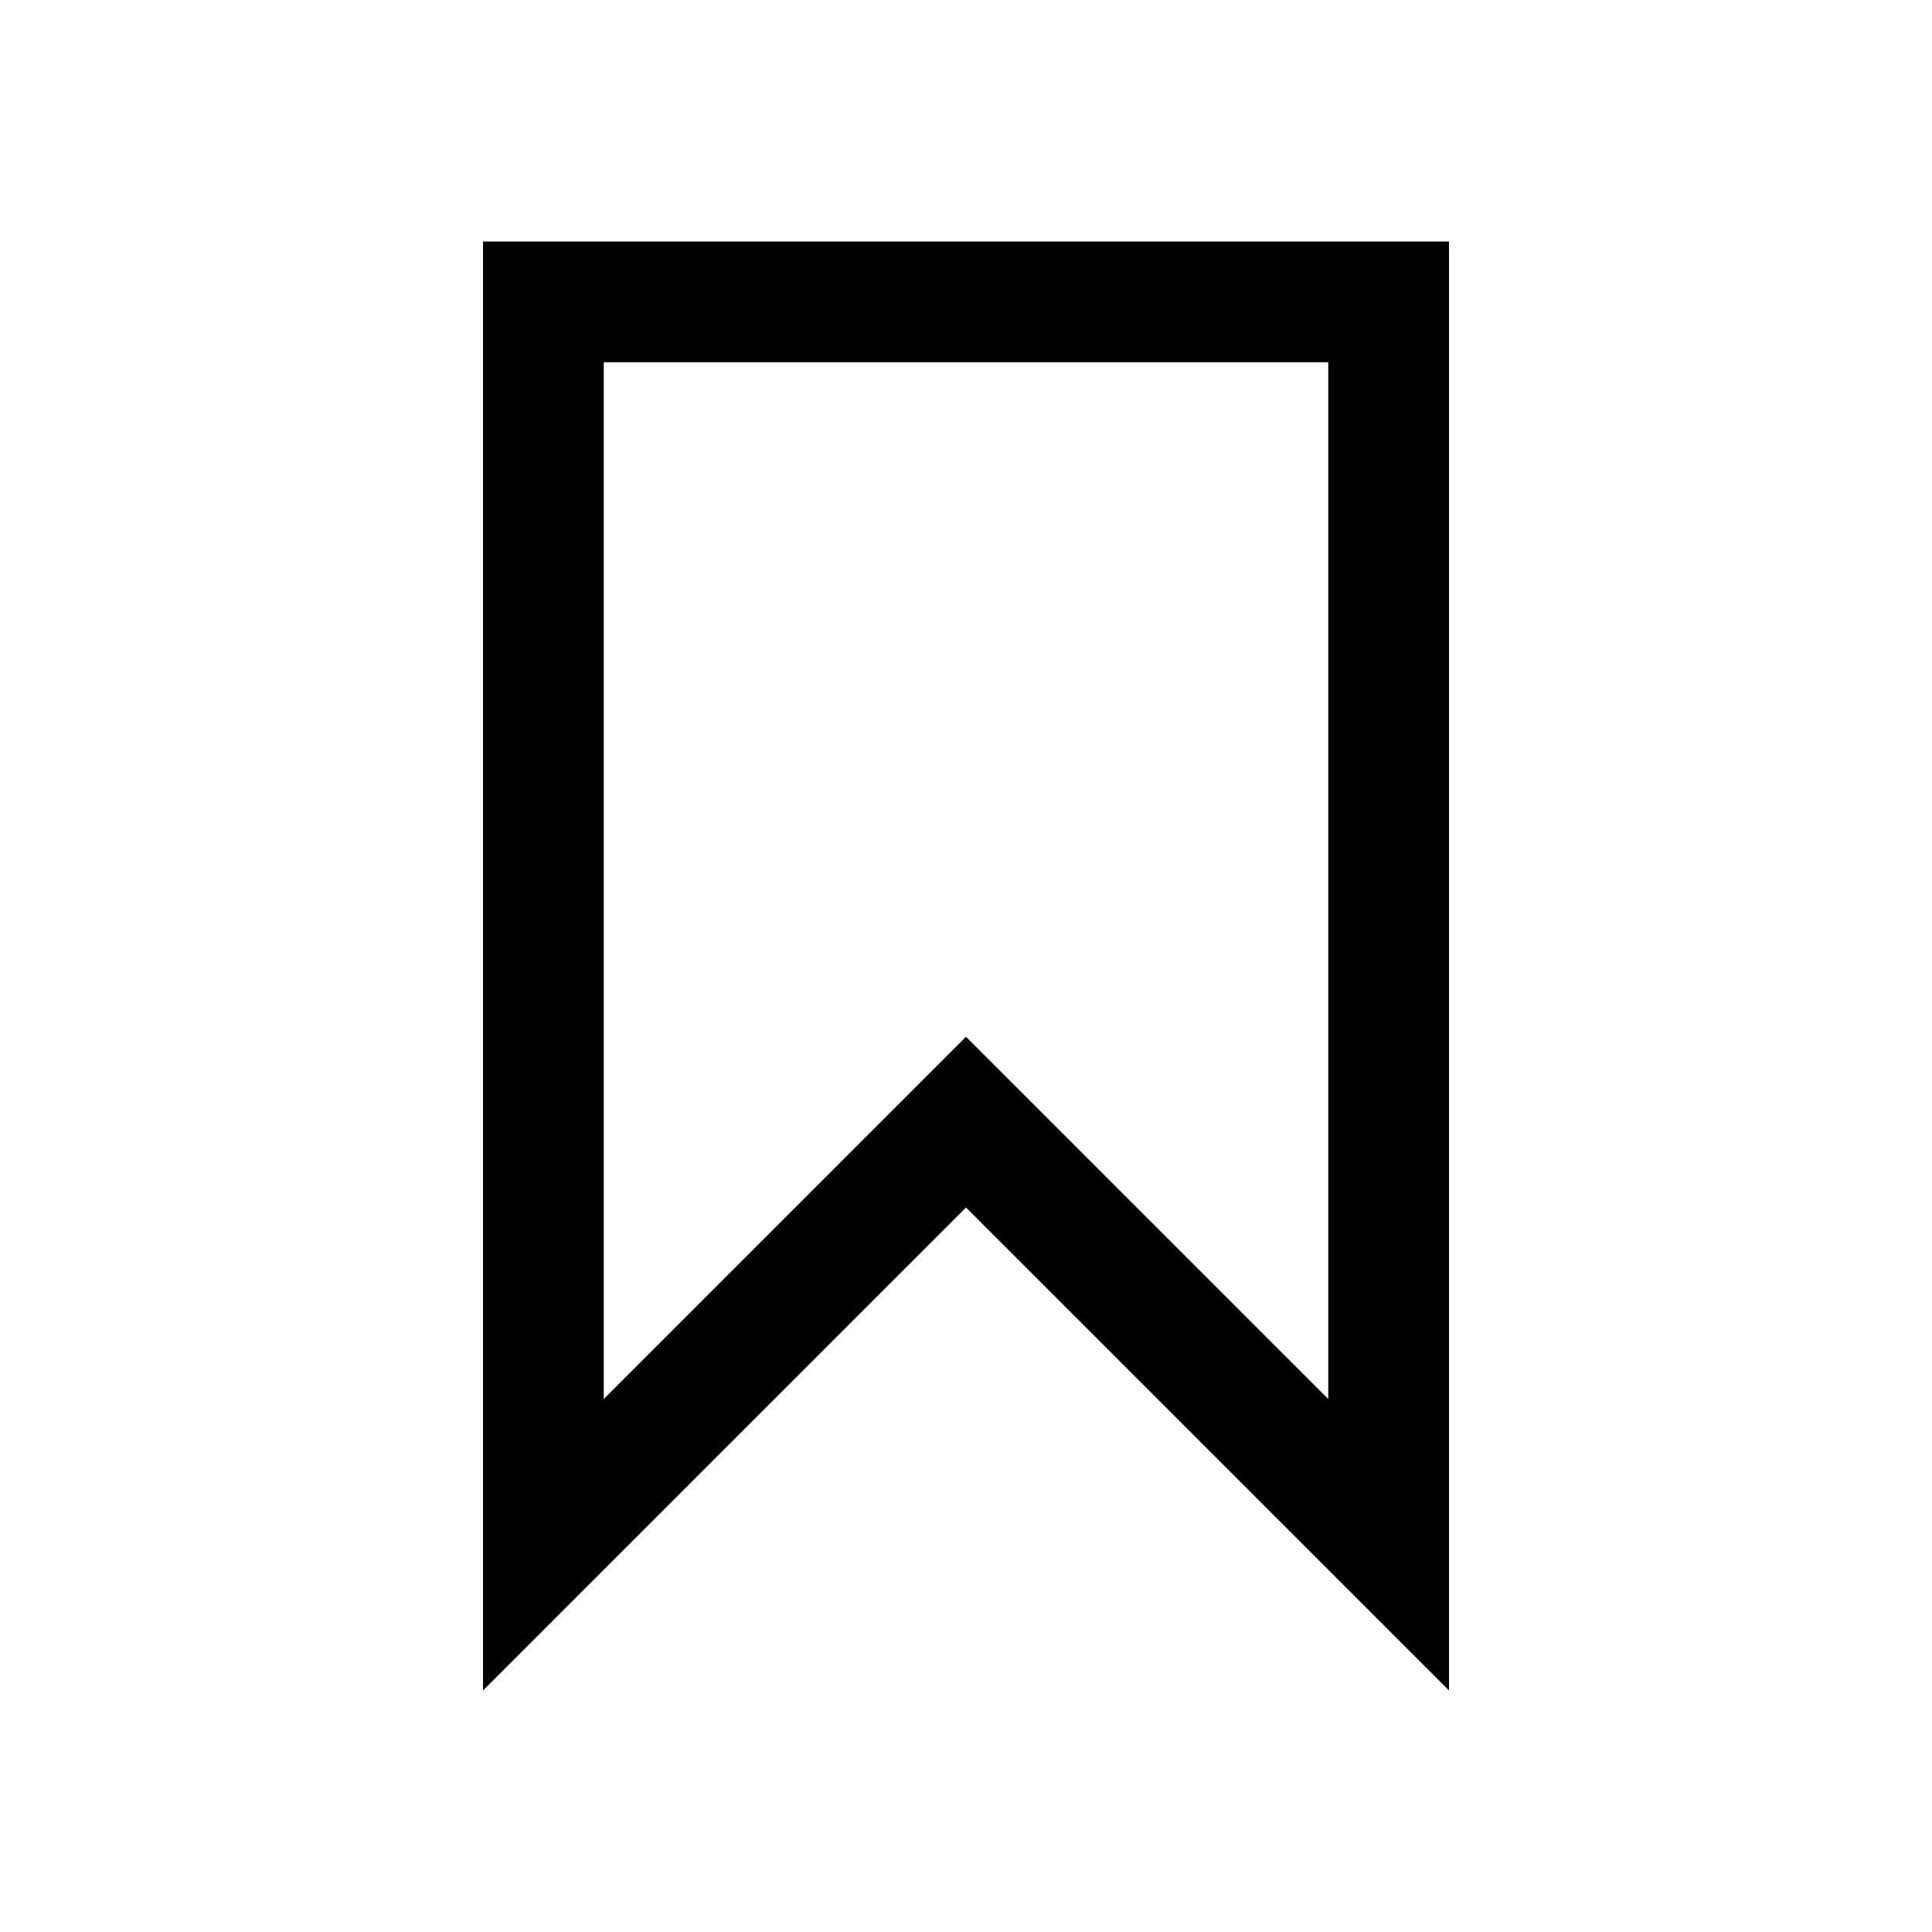
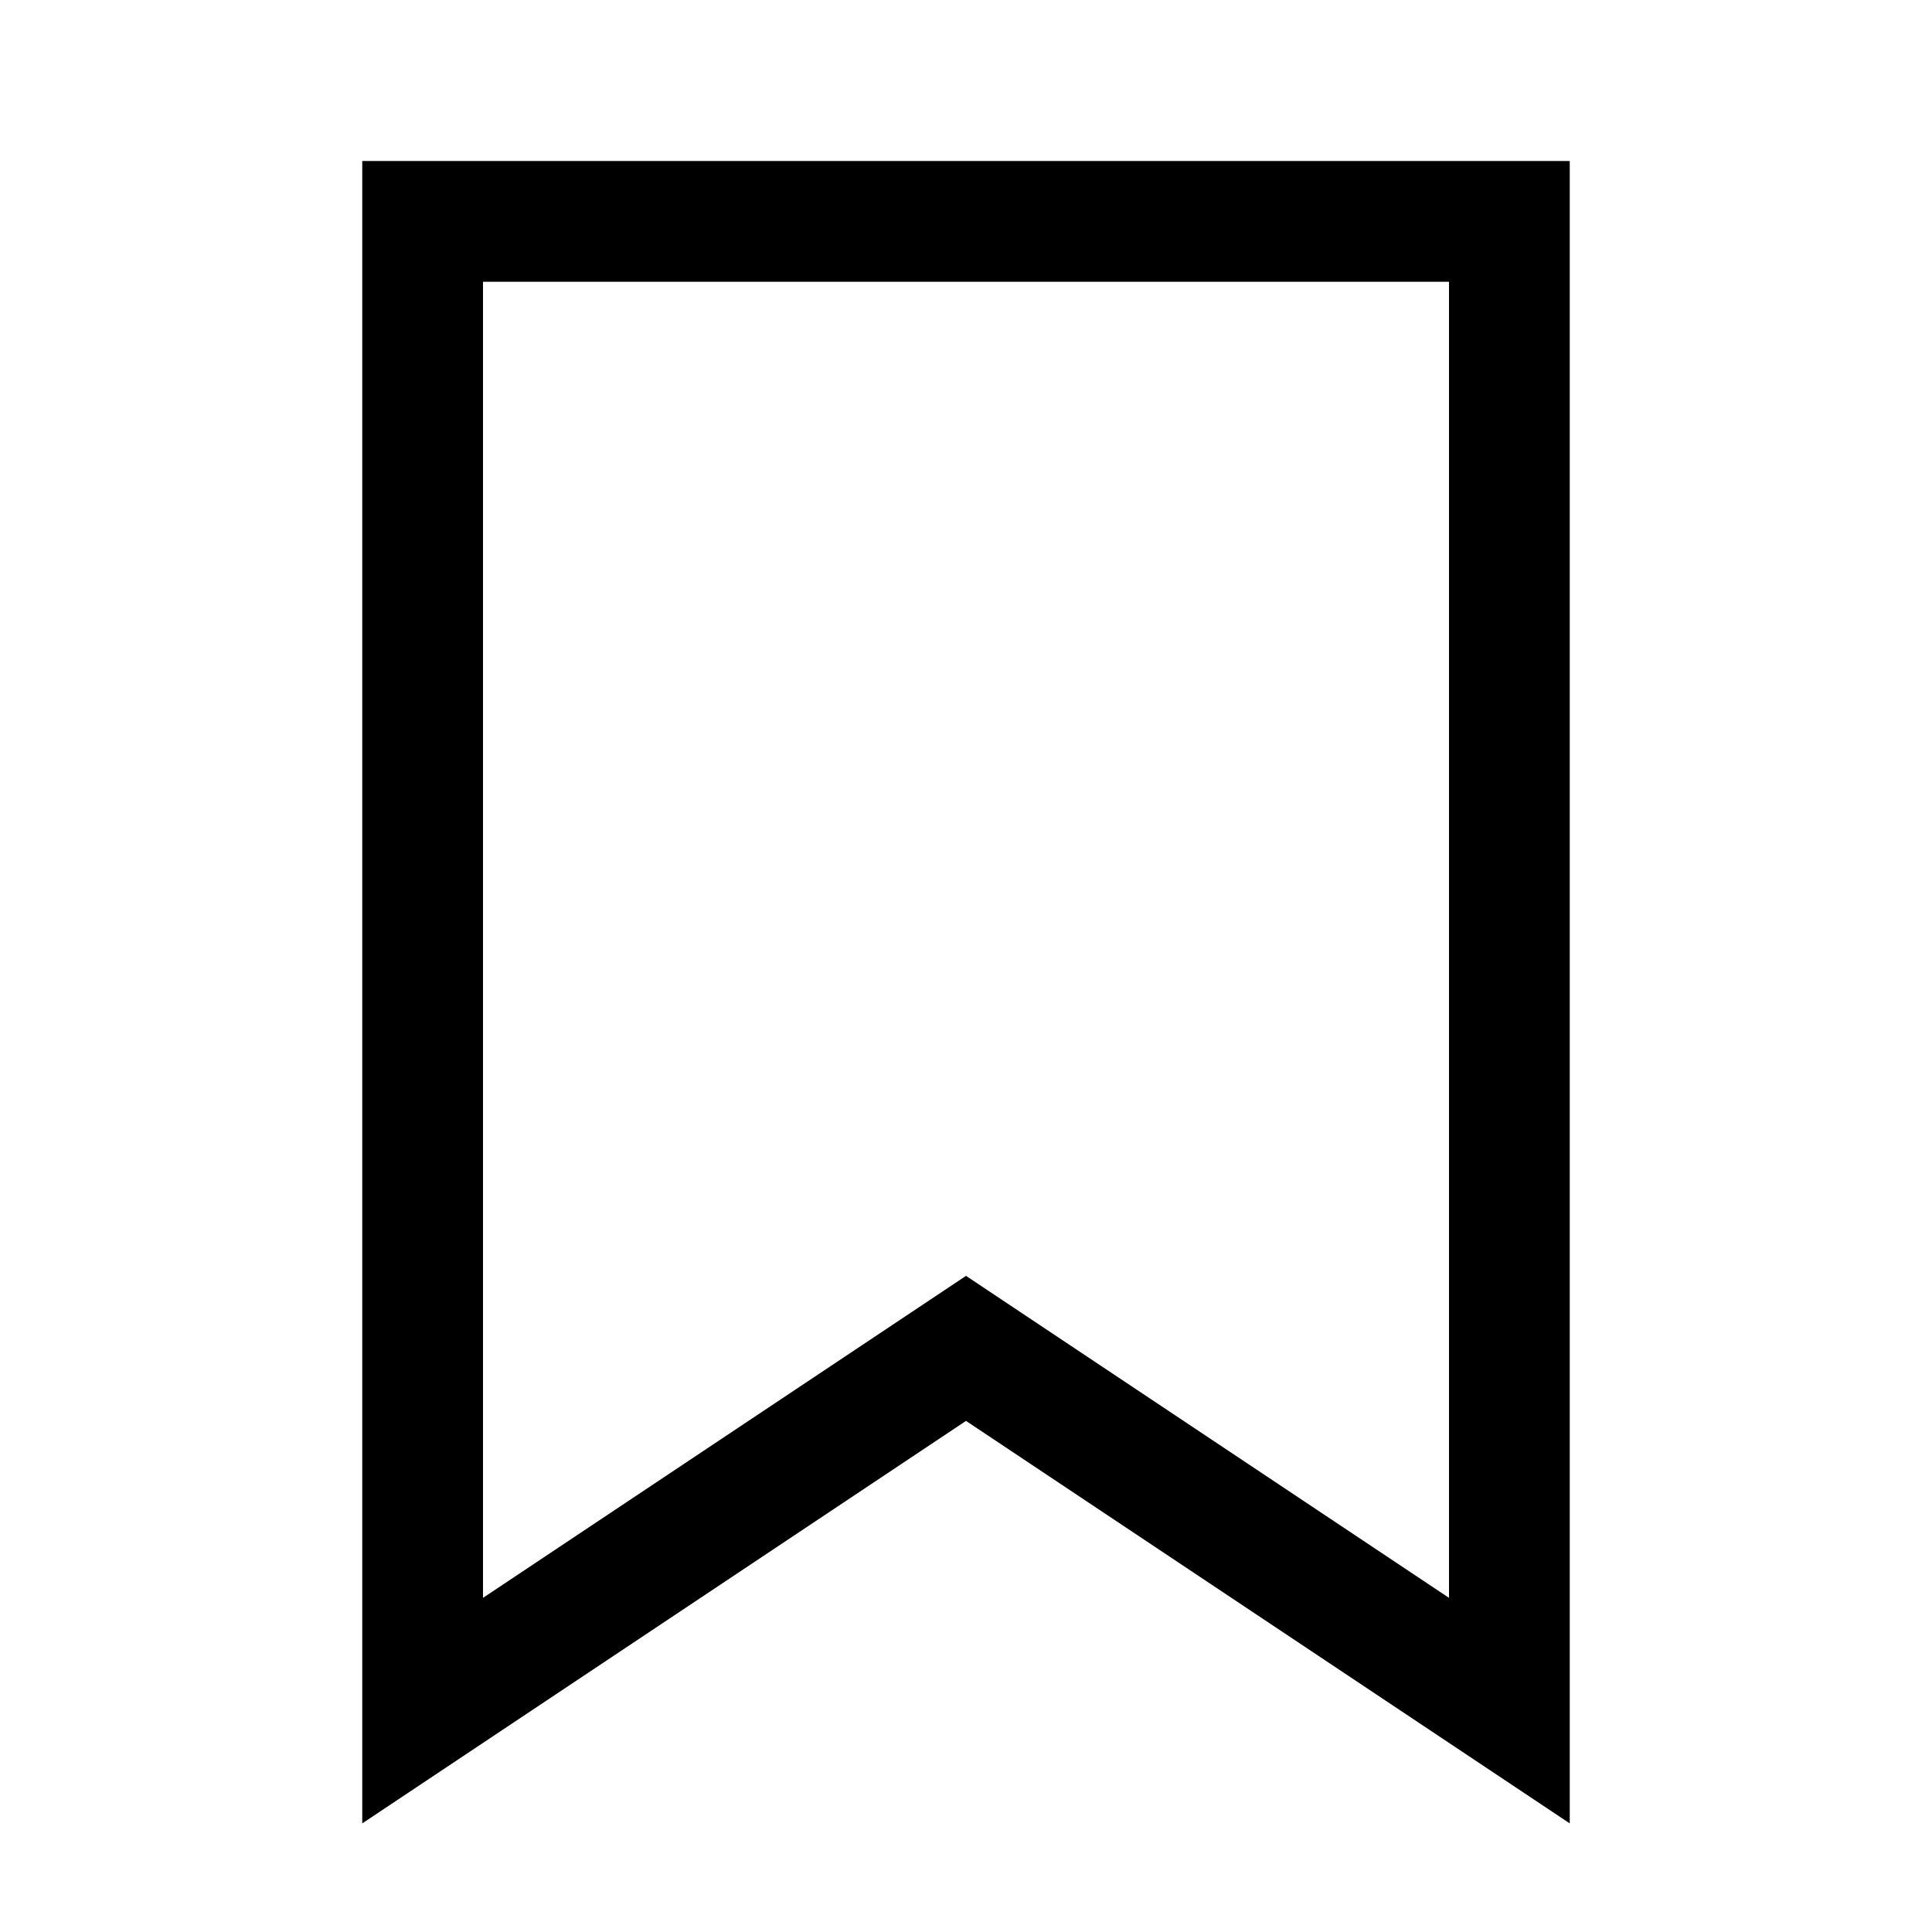
<svg xmlns="http://www.w3.org/2000/svg" width="24" height="24" viewBox="0 0 24 24" fill="currentColor">
-   <path d="M18 3V21L12 15L6 21V3H18ZM7.5 17.379L12 12.879L16.5 17.379V4.5H7.5V17.379Z" />
+   <path d="M19.5 2V22.651L12 17.651L4.5 22.651V2H19.5ZM6 19.849L12 15.849L18 19.849V3.5H6V19.849Z" />
</svg>
